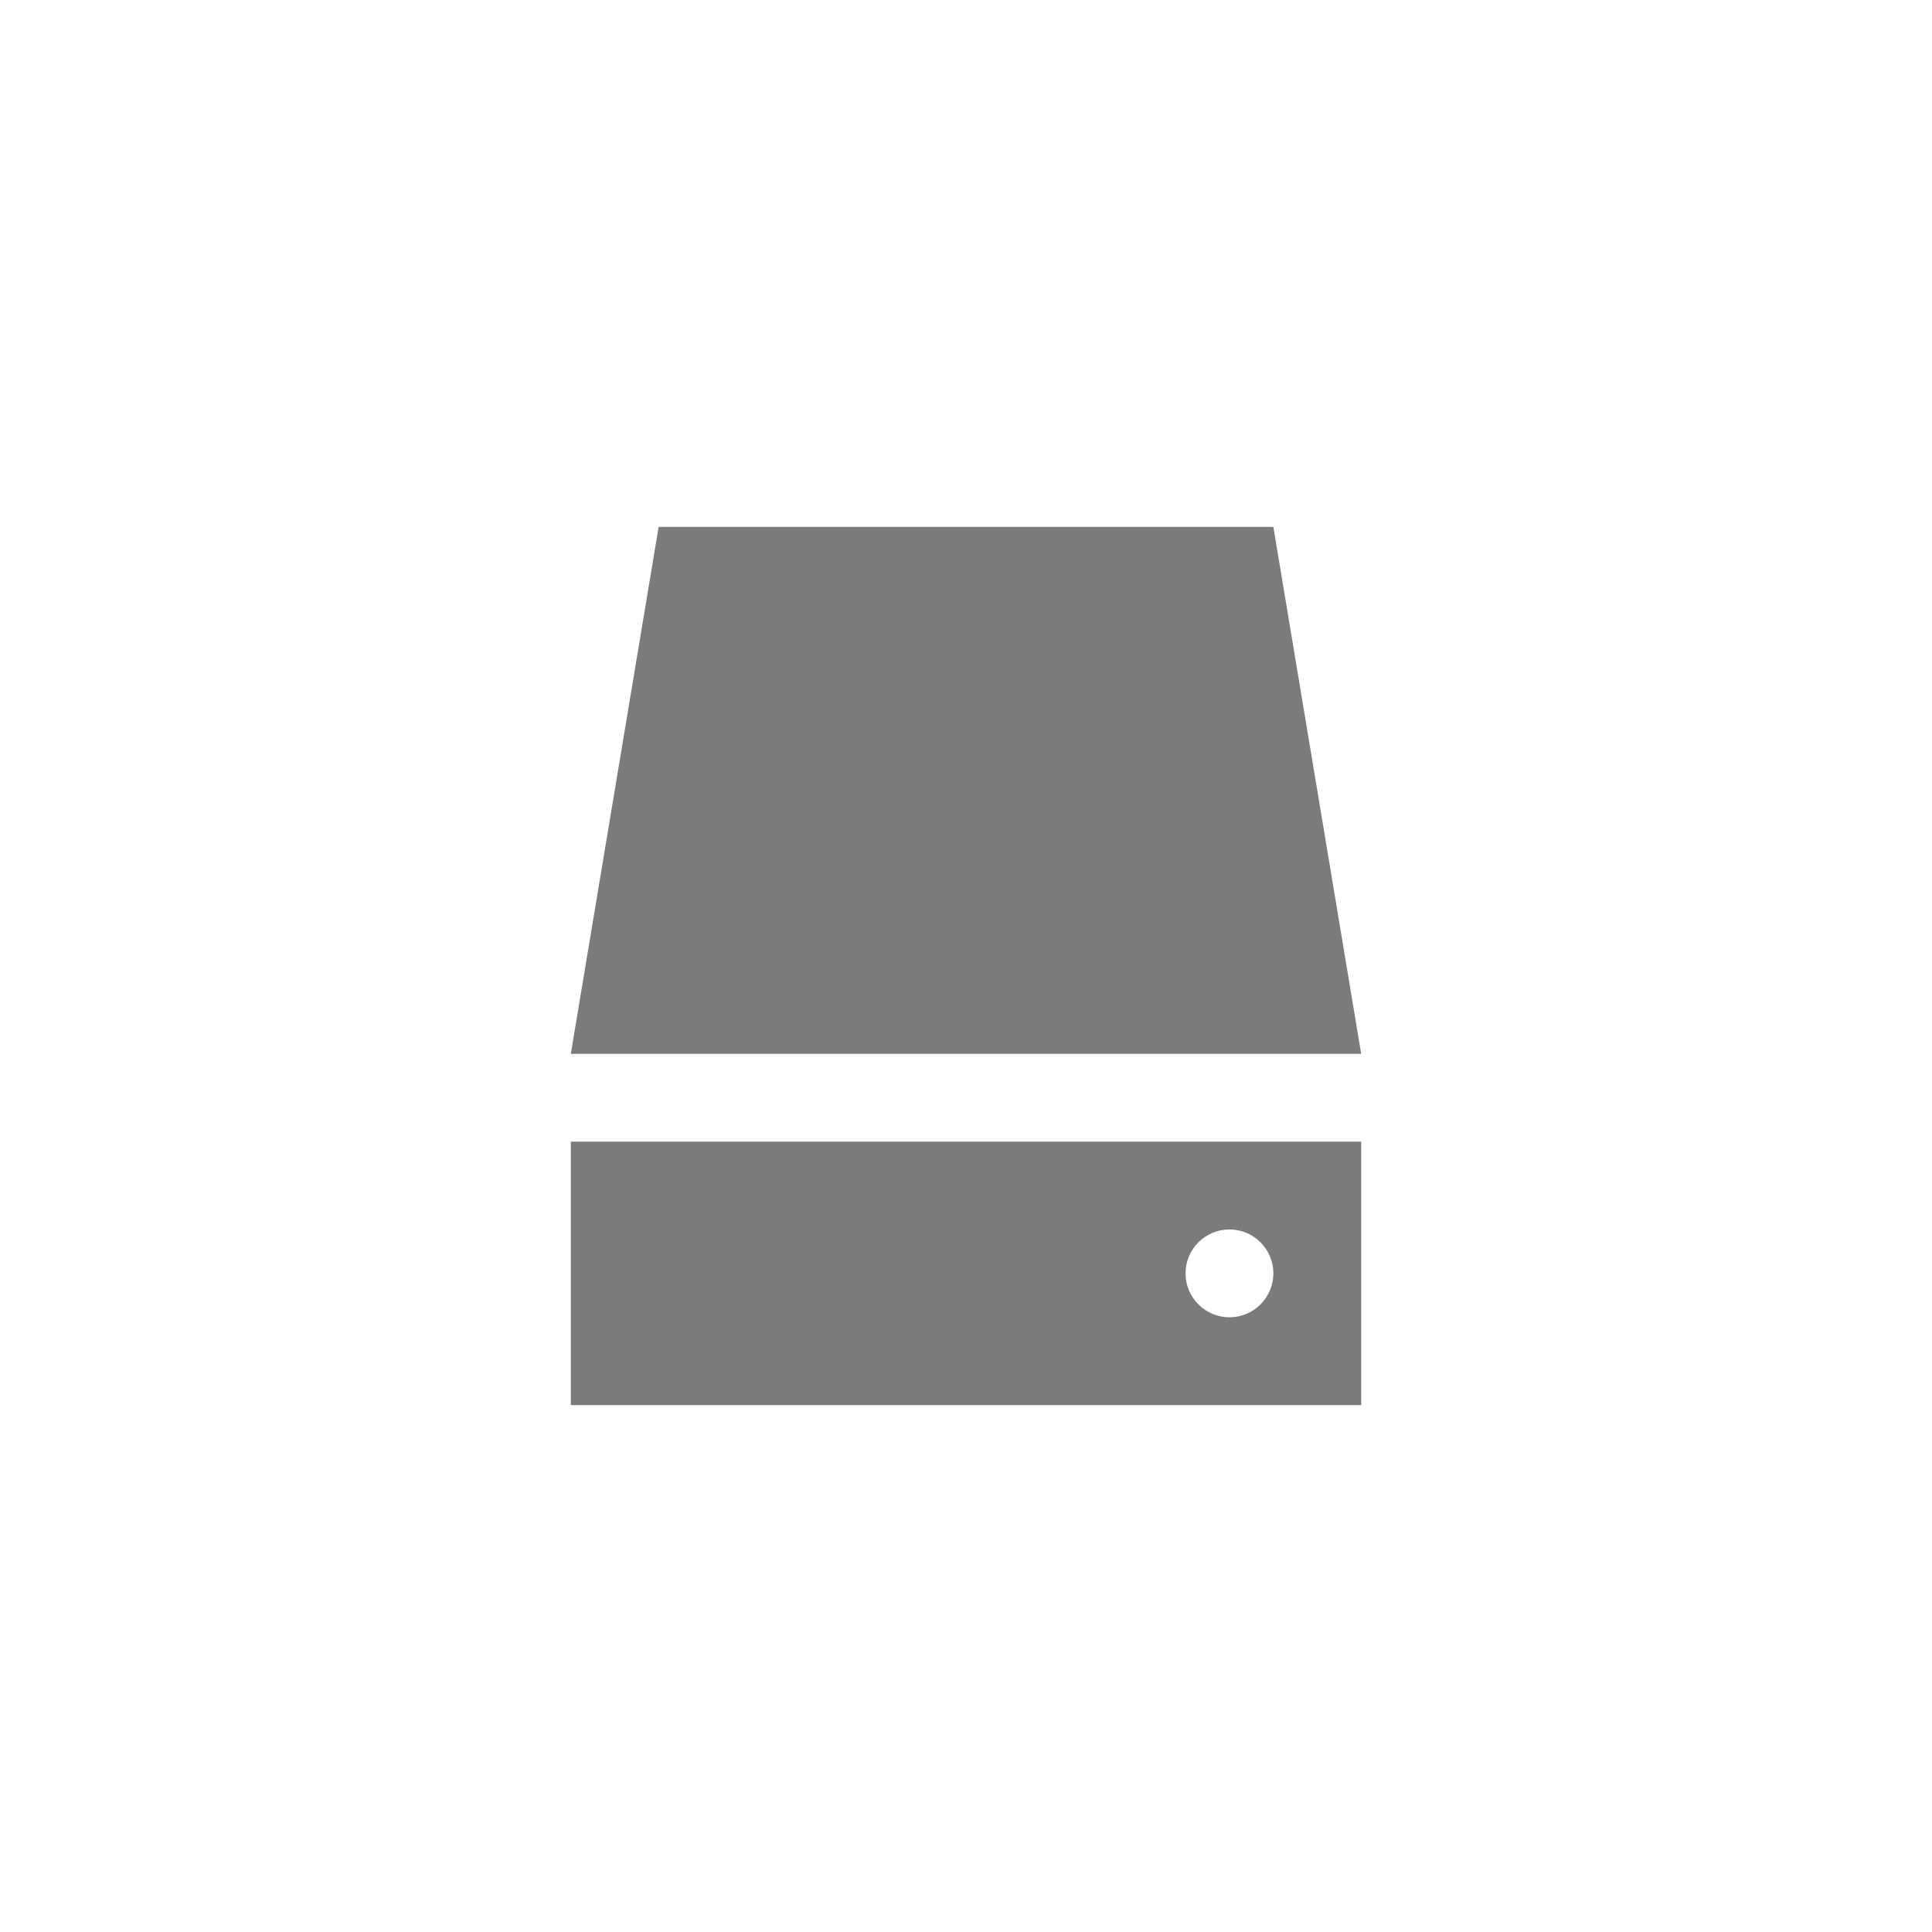
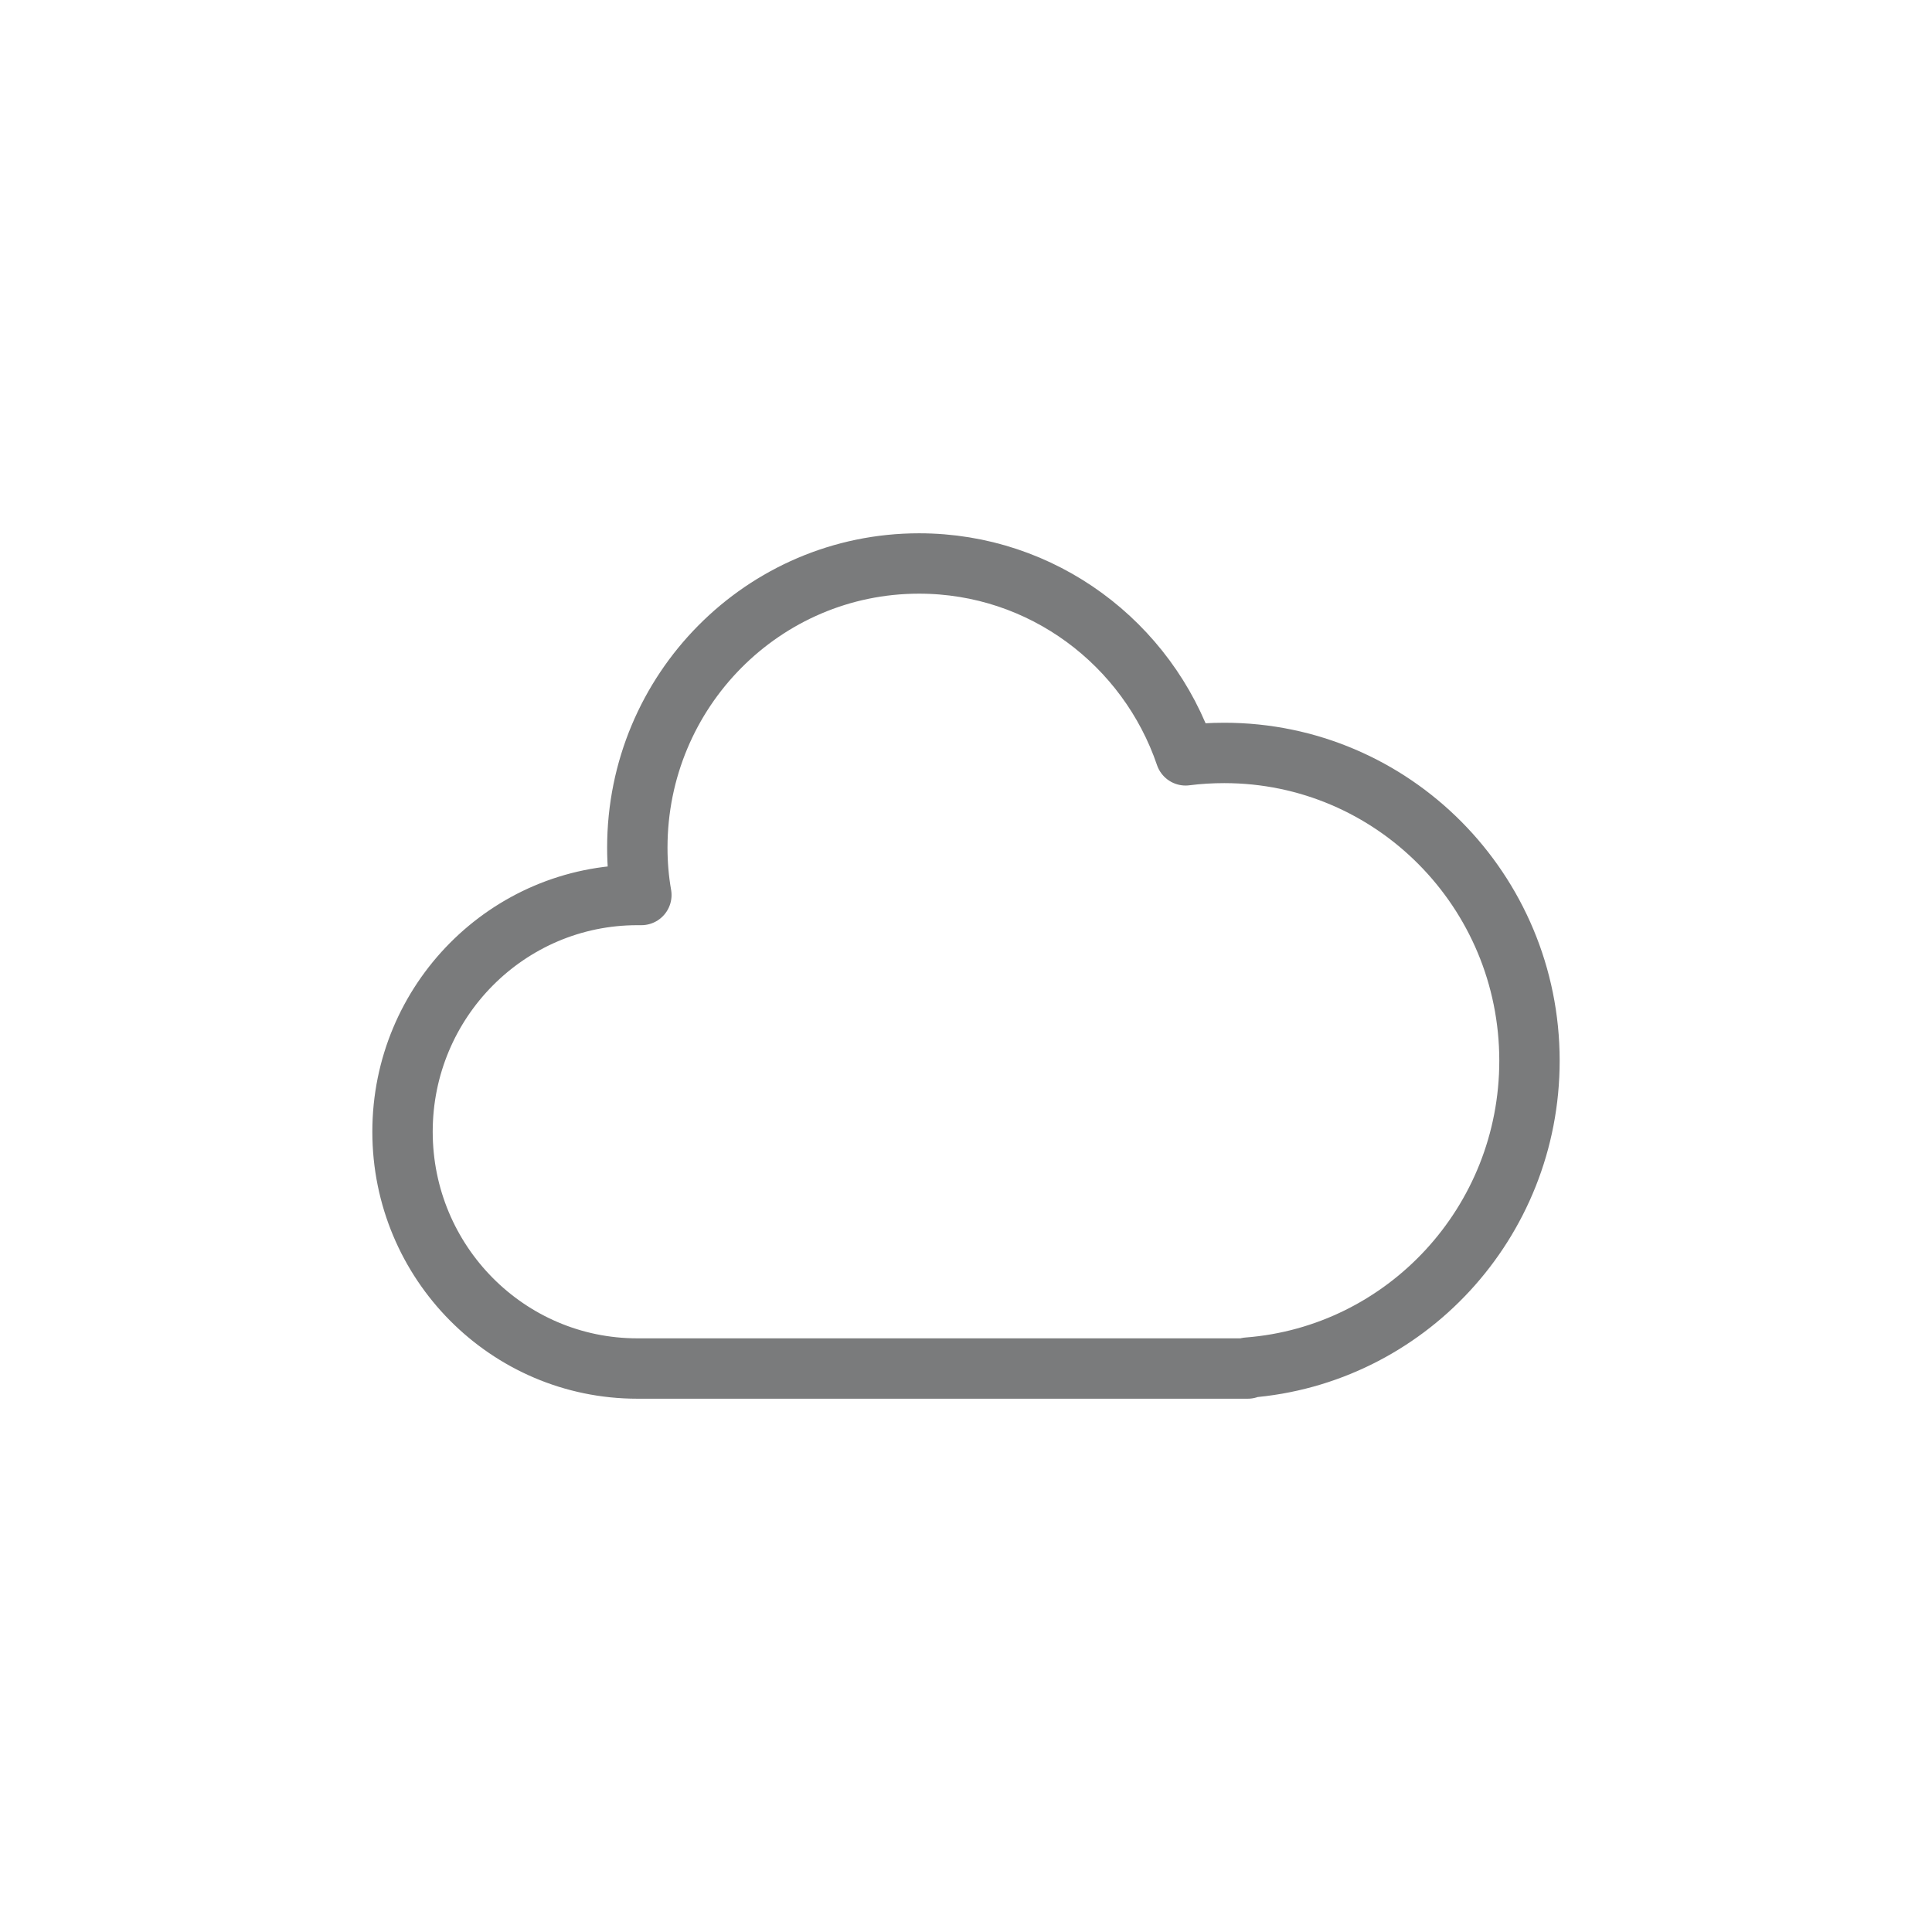
- <svg xmlns="http://www.w3.org/2000/svg" width="44px" height="44px" viewBox="0 0 44 44" version="1.1">
-   <g id="Flat" stroke="none" stroke-width="1" fill="none" fill-rule="evenodd">
-     <g id="首页" transform="translate(-14, -188)" fill="#7A7B7C">
-       <g id="编组-7备份-3" transform="translate(14, 188)">
-         <path d="M31,26 L31,32 L13,32 L13,26 L31,26 Z M28,28 C27.448,28 27,28.448 27,29 C27,29.552 27.448,30 28,30 C28.552,30 29,29.552 29,29 C29,28.448 28.552,28 28,28 Z M29,12 L31,24 L13,24 L15,12 L29,12 Z" id="形状结合" />
+ <svg xmlns="http://www.w3.org/2000/svg" width="32px" height="32px" viewBox="0 0 32 32" version="1.1">
+   <g id="Flat-单窗口" stroke="none" stroke-width="1" fill="none" fill-rule="evenodd" stroke-linecap="round" stroke-linejoin="round">
+     <g id="菜单栏（单窗口）" transform="translate(-103, -170)" stroke="#7A7B7C">
+       <g id="编组备份" transform="translate(83, 0)">
+         <g id="编组-49备份-4" transform="translate(20, 170)">
+           <path d="M10.556,22.667 C8.408,22.667 6.667,20.911 6.667,18.745 C6.667,16.579 8.408,14.824 10.556,14.824 L10.623,14.824 L10.623,14.824 C10.578,14.57 10.556,14.307 10.556,14.039 C10.556,11.44 12.645,9.333 15.222,9.333 C17.269,9.333 19.008,10.662 19.637,12.511 C19.847,12.484 20.061,12.471 20.278,12.471 C23.07,12.471 25.333,14.753 25.333,17.569 C25.333,20.252 23.277,22.452 20.666,22.652 L20.667,22.667 L10.556,22.667 Z" id="形状结合" />
+         </g>
      </g>
    </g>
  </g>
</svg>
